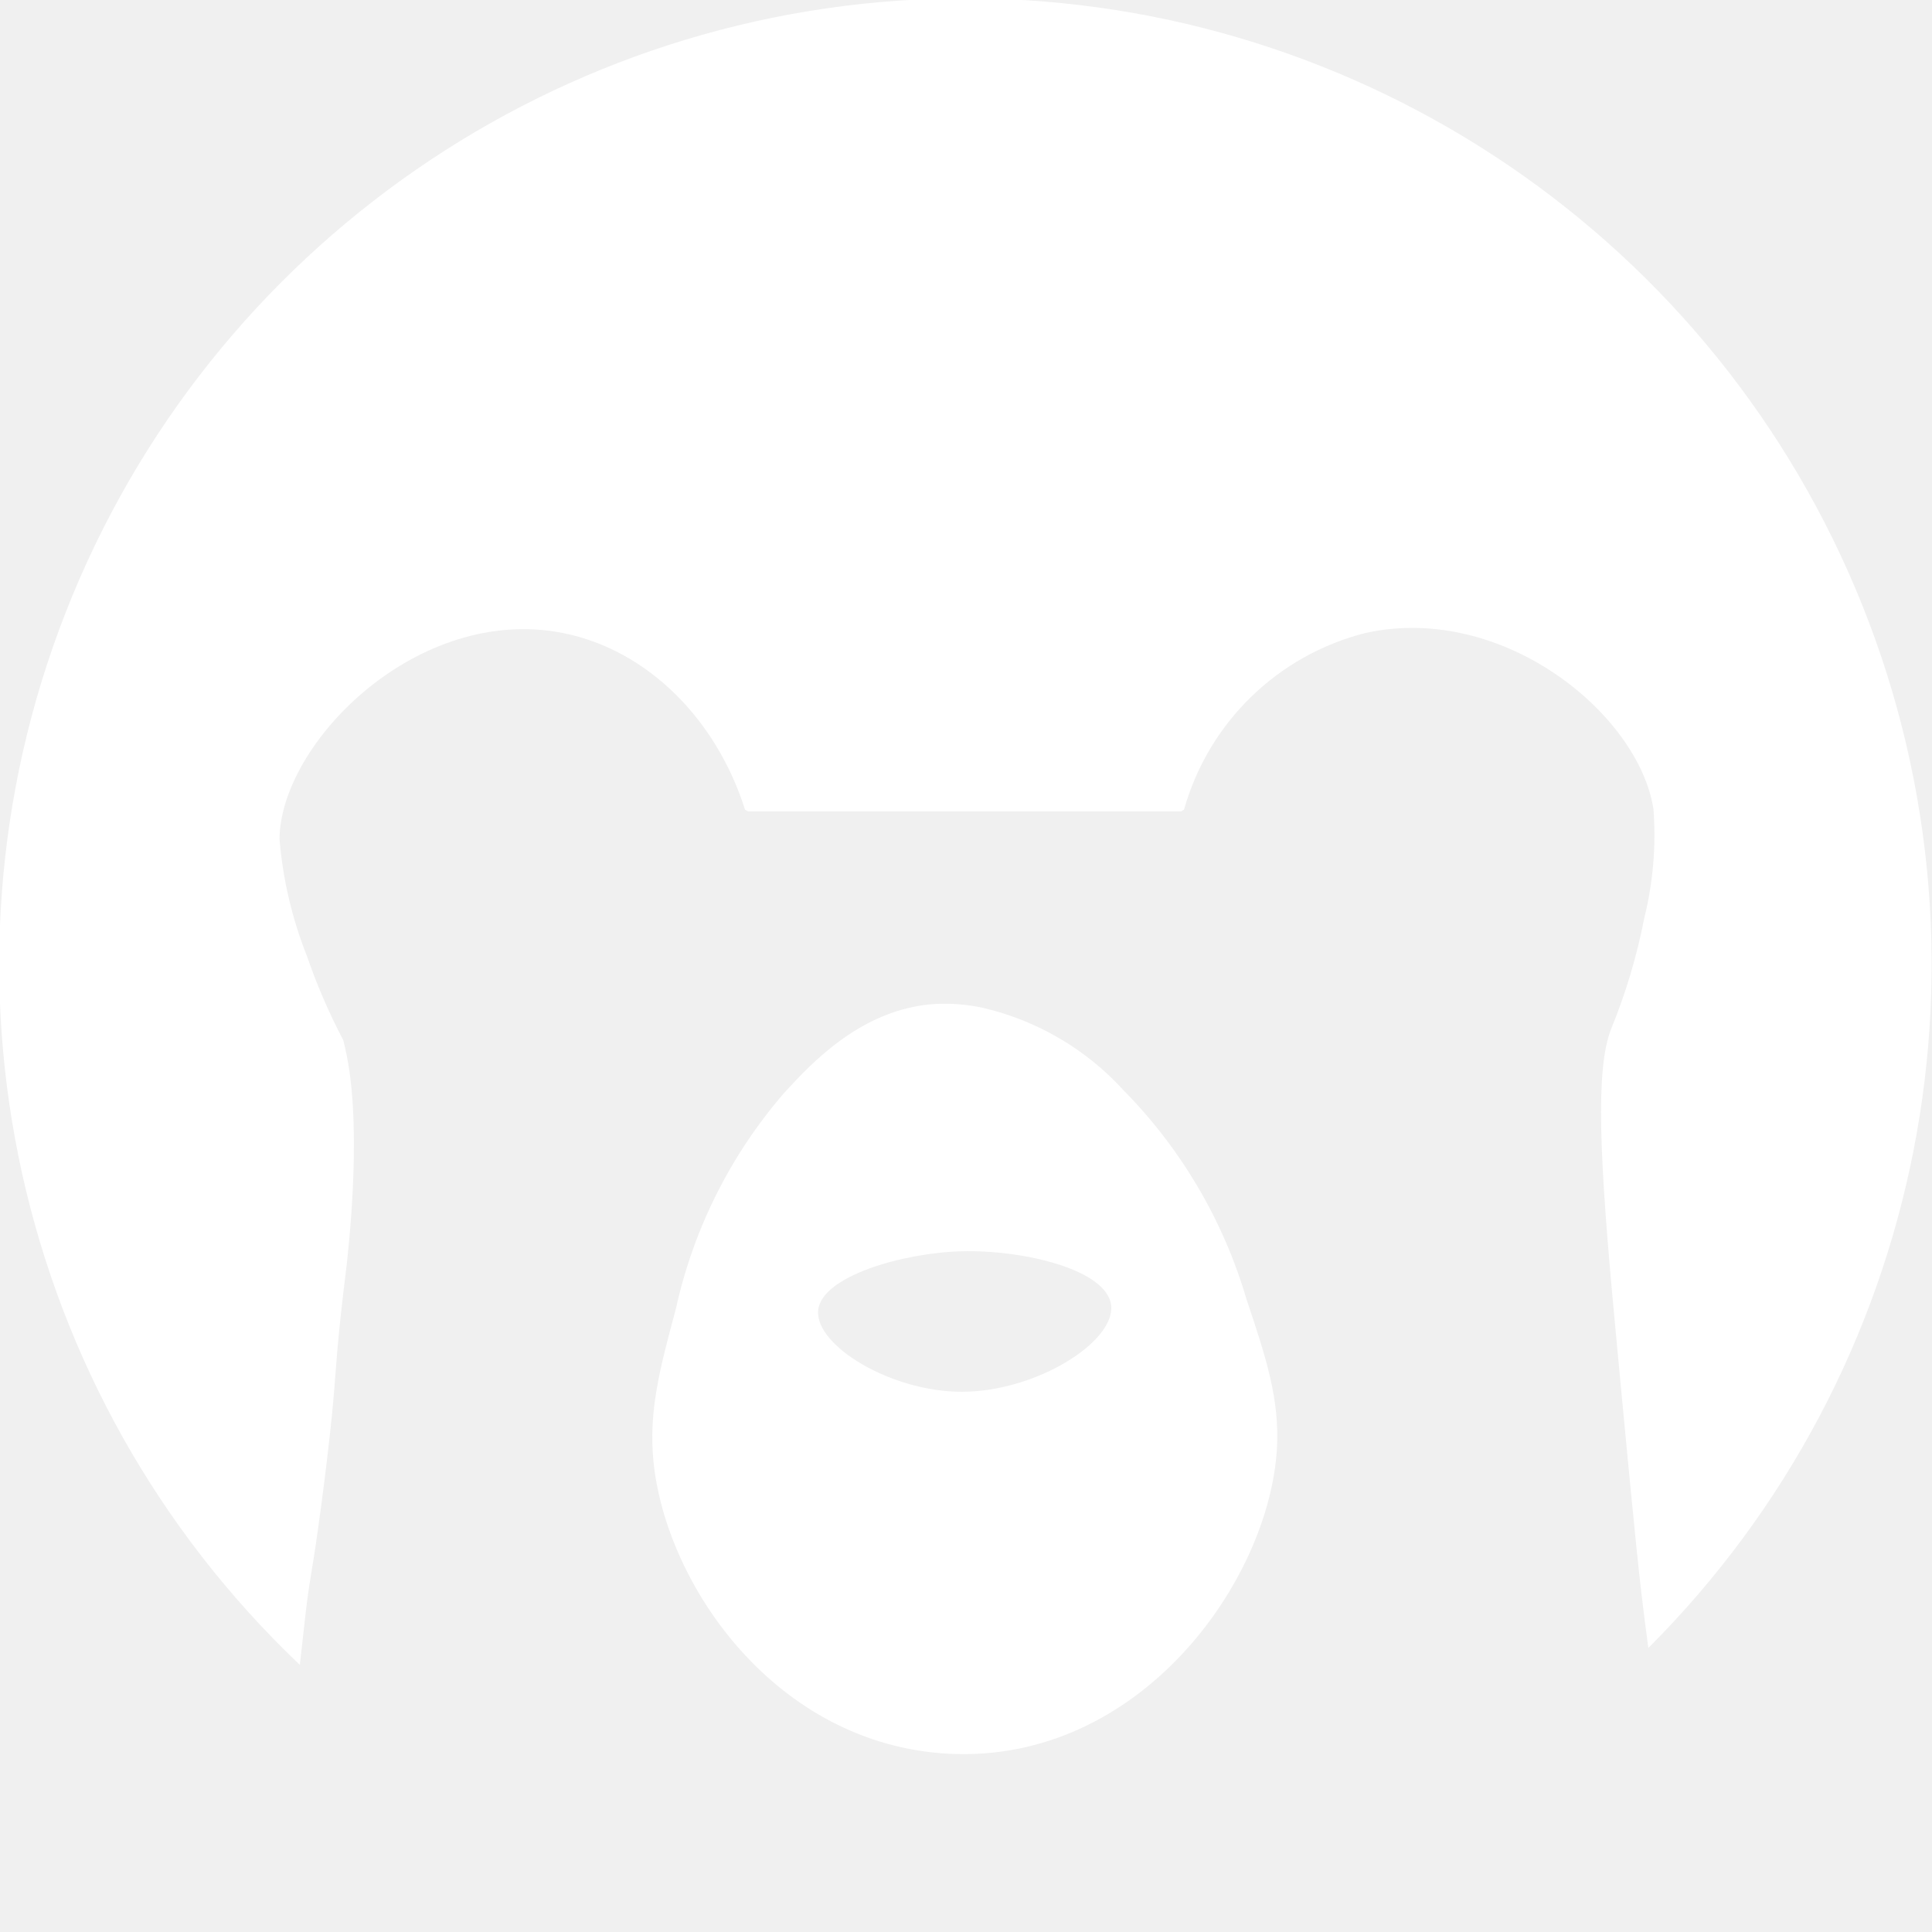
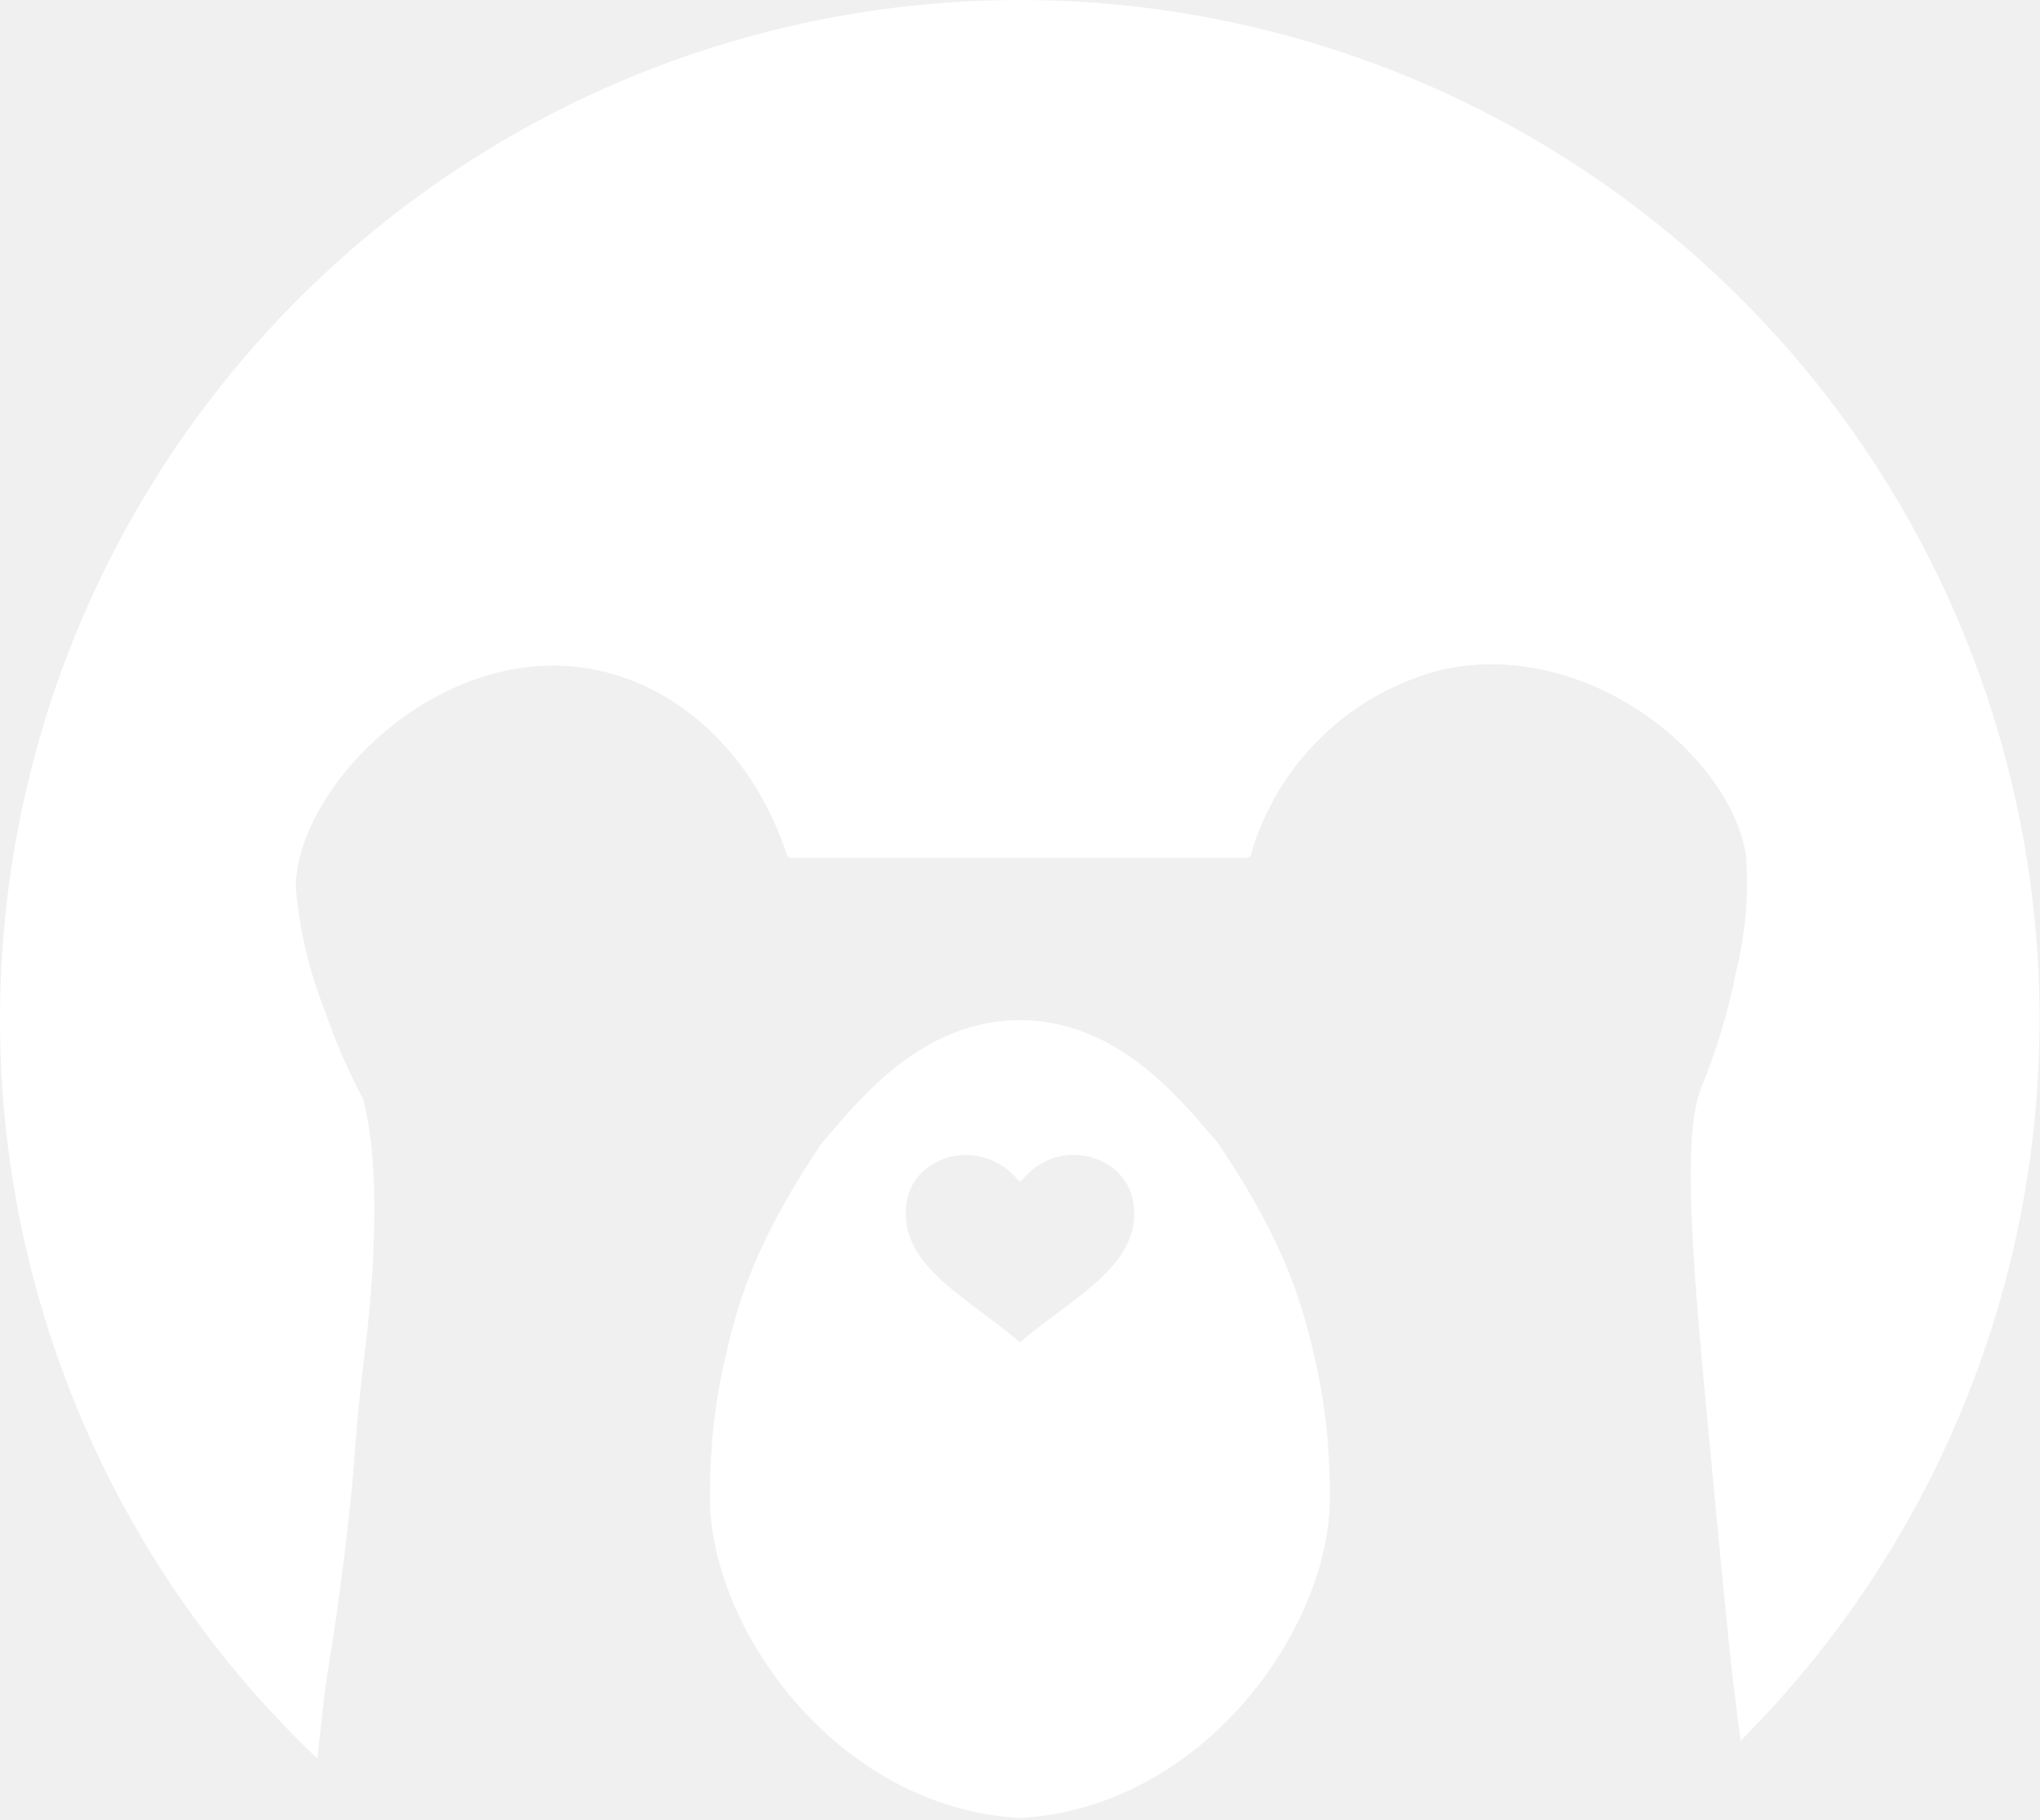
- <svg xmlns="http://www.w3.org/2000/svg" viewBox="0 0 106.32 106.32">
-   <defs>
-     <style>.cls-1{fill:none;}.cls-2{fill:#fff;}</style>
-   </defs>
-   <g id="Layer_2" data-name="Layer 2">
-     <g id="Layer_1-2" data-name="Layer 1">
-       <circle class="cls-1" cx="53.16" cy="53.16" r="53.16" />
-       <path class="cls-2" d="M16.83,88.68c.3-2.46.34-2,.84-5.78.46-3.46.63-5.34.67-5.81.19-2.11.17-2.91.75-7.58,0-.16.87-7,0-11.38-.1-.5-.2-.89-.2-.89a33.18,33.18,0,0,1-2-4.63,22.47,22.47,0,0,1-1.51-6.45C15.45,40.85,23,33.24,31,34.84c4.64.93,8.43,4.75,10,9.72l.16.09H65l.16-.1a13.91,13.91,0,0,1,10-9.72c7.54-1.65,15,4.44,15.83,9.68a19,19,0,0,1-.5,6,32.61,32.61,0,0,1-1.85,6.17c-.83,2.23-.64,6.9.23,16.13.62,6.62,1.15,12.26,1.46,14.88.14,1.18.27,2.2.38,3a53.17,53.17,0,1,0-74.21.93C16.59,90.87,16.69,89.9,16.83,88.68Z" />
-       <path class="cls-2" d="M52.2,96.51c10.52.55,17.64-9.48,18.07-16.78.16-2.74-.62-5.09-1.68-8.25A27.35,27.35,0,0,0,61.83,60a15.1,15.1,0,0,0-7.75-4.54,10,10,0,0,0-2.63-.21c-4,.26-6.76,3.21-8.31,4.91A27,27,0,0,0,37.2,72c-.89,3.32-1.51,5.65-1.24,8.41C36.63,87.2,42.67,96,52.2,96.51Zm.68-27.65c3.4-.1,8.08,1,8.27,3S57,76.6,52.91,76.59c-3.86,0-8-2.51-7.89-4.43S49.69,68.95,52.88,68.86Z" />
-     </g>
-   </g>
+ <svg xmlns="http://www.w3.org/2000/svg" width="500" height="446" viewBox="0 0 500 446" fill="none">
+   <path d="M79.315 417.114C80.725 405.555 80.913 407.717 83.264 389.956C85.426 373.698 86.225 364.864 86.413 362.656C87.306 352.742 87.212 348.983 89.939 327.039C89.939 326.288 94.029 294.148 89.939 273.568C89.469 271.218 88.999 269.386 88.999 269.386C85.317 262.383 82.174 255.11 79.597 247.631C75.746 237.935 73.354 227.721 72.499 217.324C72.828 192.374 108.319 156.616 145.927 164.134C167.739 168.504 185.556 186.453 192.936 209.806L193.688 210.229H305.758L306.51 209.759C309.631 198.684 315.621 188.629 323.875 180.609C332.129 172.59 342.355 166.891 353.519 164.087C388.964 156.334 424.033 184.95 427.935 209.571C428.656 219.034 427.862 228.551 425.584 237.763C423.65 247.69 420.737 257.401 416.888 266.755C412.986 277.233 413.879 299.176 417.969 342.545C420.884 373.651 423.375 400.152 424.832 412.463C425.49 418.007 426.102 422.8 426.619 426.559C461.783 391.438 485.671 346.635 495.231 297.876C504.79 249.116 499.586 198.615 480.285 152.826C460.983 107.037 428.46 68.041 386.873 40.822C345.285 13.603 296.522 -0.603 246.816 0.02C197.11 0.642 148.718 16.065 107.826 44.318C66.934 72.57 35.399 112.368 17.251 158.626C-0.896 204.884 -4.832 255.5 5.947 304.005C16.726 352.509 41.73 396.7 77.763 430.929C78.187 427.405 78.657 422.847 79.315 417.114Z" fill="white" />
+   <path fill-rule="evenodd" clip-rule="evenodd" d="M204.285 276.819C203.248 278.023 202.321 279.1 201.5 280C187.448 300.864 182.326 314.5 179 327.5C175.674 340.5 174 352 174 367C174 399.06 205.181 443.104 249.98 445.5C294.78 443.104 325.961 399.06 325.961 367C325.961 352 324.286 340.5 320.961 327.5C317.635 314.5 312.513 300.864 298.461 280C297.64 279.1 296.712 278.023 295.676 276.819C287.511 267.333 272.591 250 249.98 250C227.37 250 212.45 267.333 204.285 276.819ZM228.275 285.508C223.887 288.348 222.034 292.416 222.001 297.229C221.97 300.729 223.009 303.929 224.862 306.948C227.17 310.567 230.324 313.497 233.707 316.279C236.003 318.154 238.382 319.929 240.759 321.703C243.766 323.947 246.771 326.19 249.603 328.63C249.929 328.927 250.125 328.838 250.418 328.599C253.238 326.168 256.225 323.947 259.213 321.725C260.599 320.694 261.986 319.663 263.356 318.611C266.932 315.859 270.412 313.018 273.24 309.549C276.946 305.005 278.769 299.981 277.694 294.269C276.004 285.029 264.787 280.155 255.911 284.759C253.734 285.897 251.978 287.452 250.418 289.216C250.125 289.545 249.929 289.603 249.603 289.216C249.247 288.796 248.857 288.409 248.465 288.02C243.102 282.486 234.583 281.381 228.275 285.508Z" fill="white" />
</svg>
